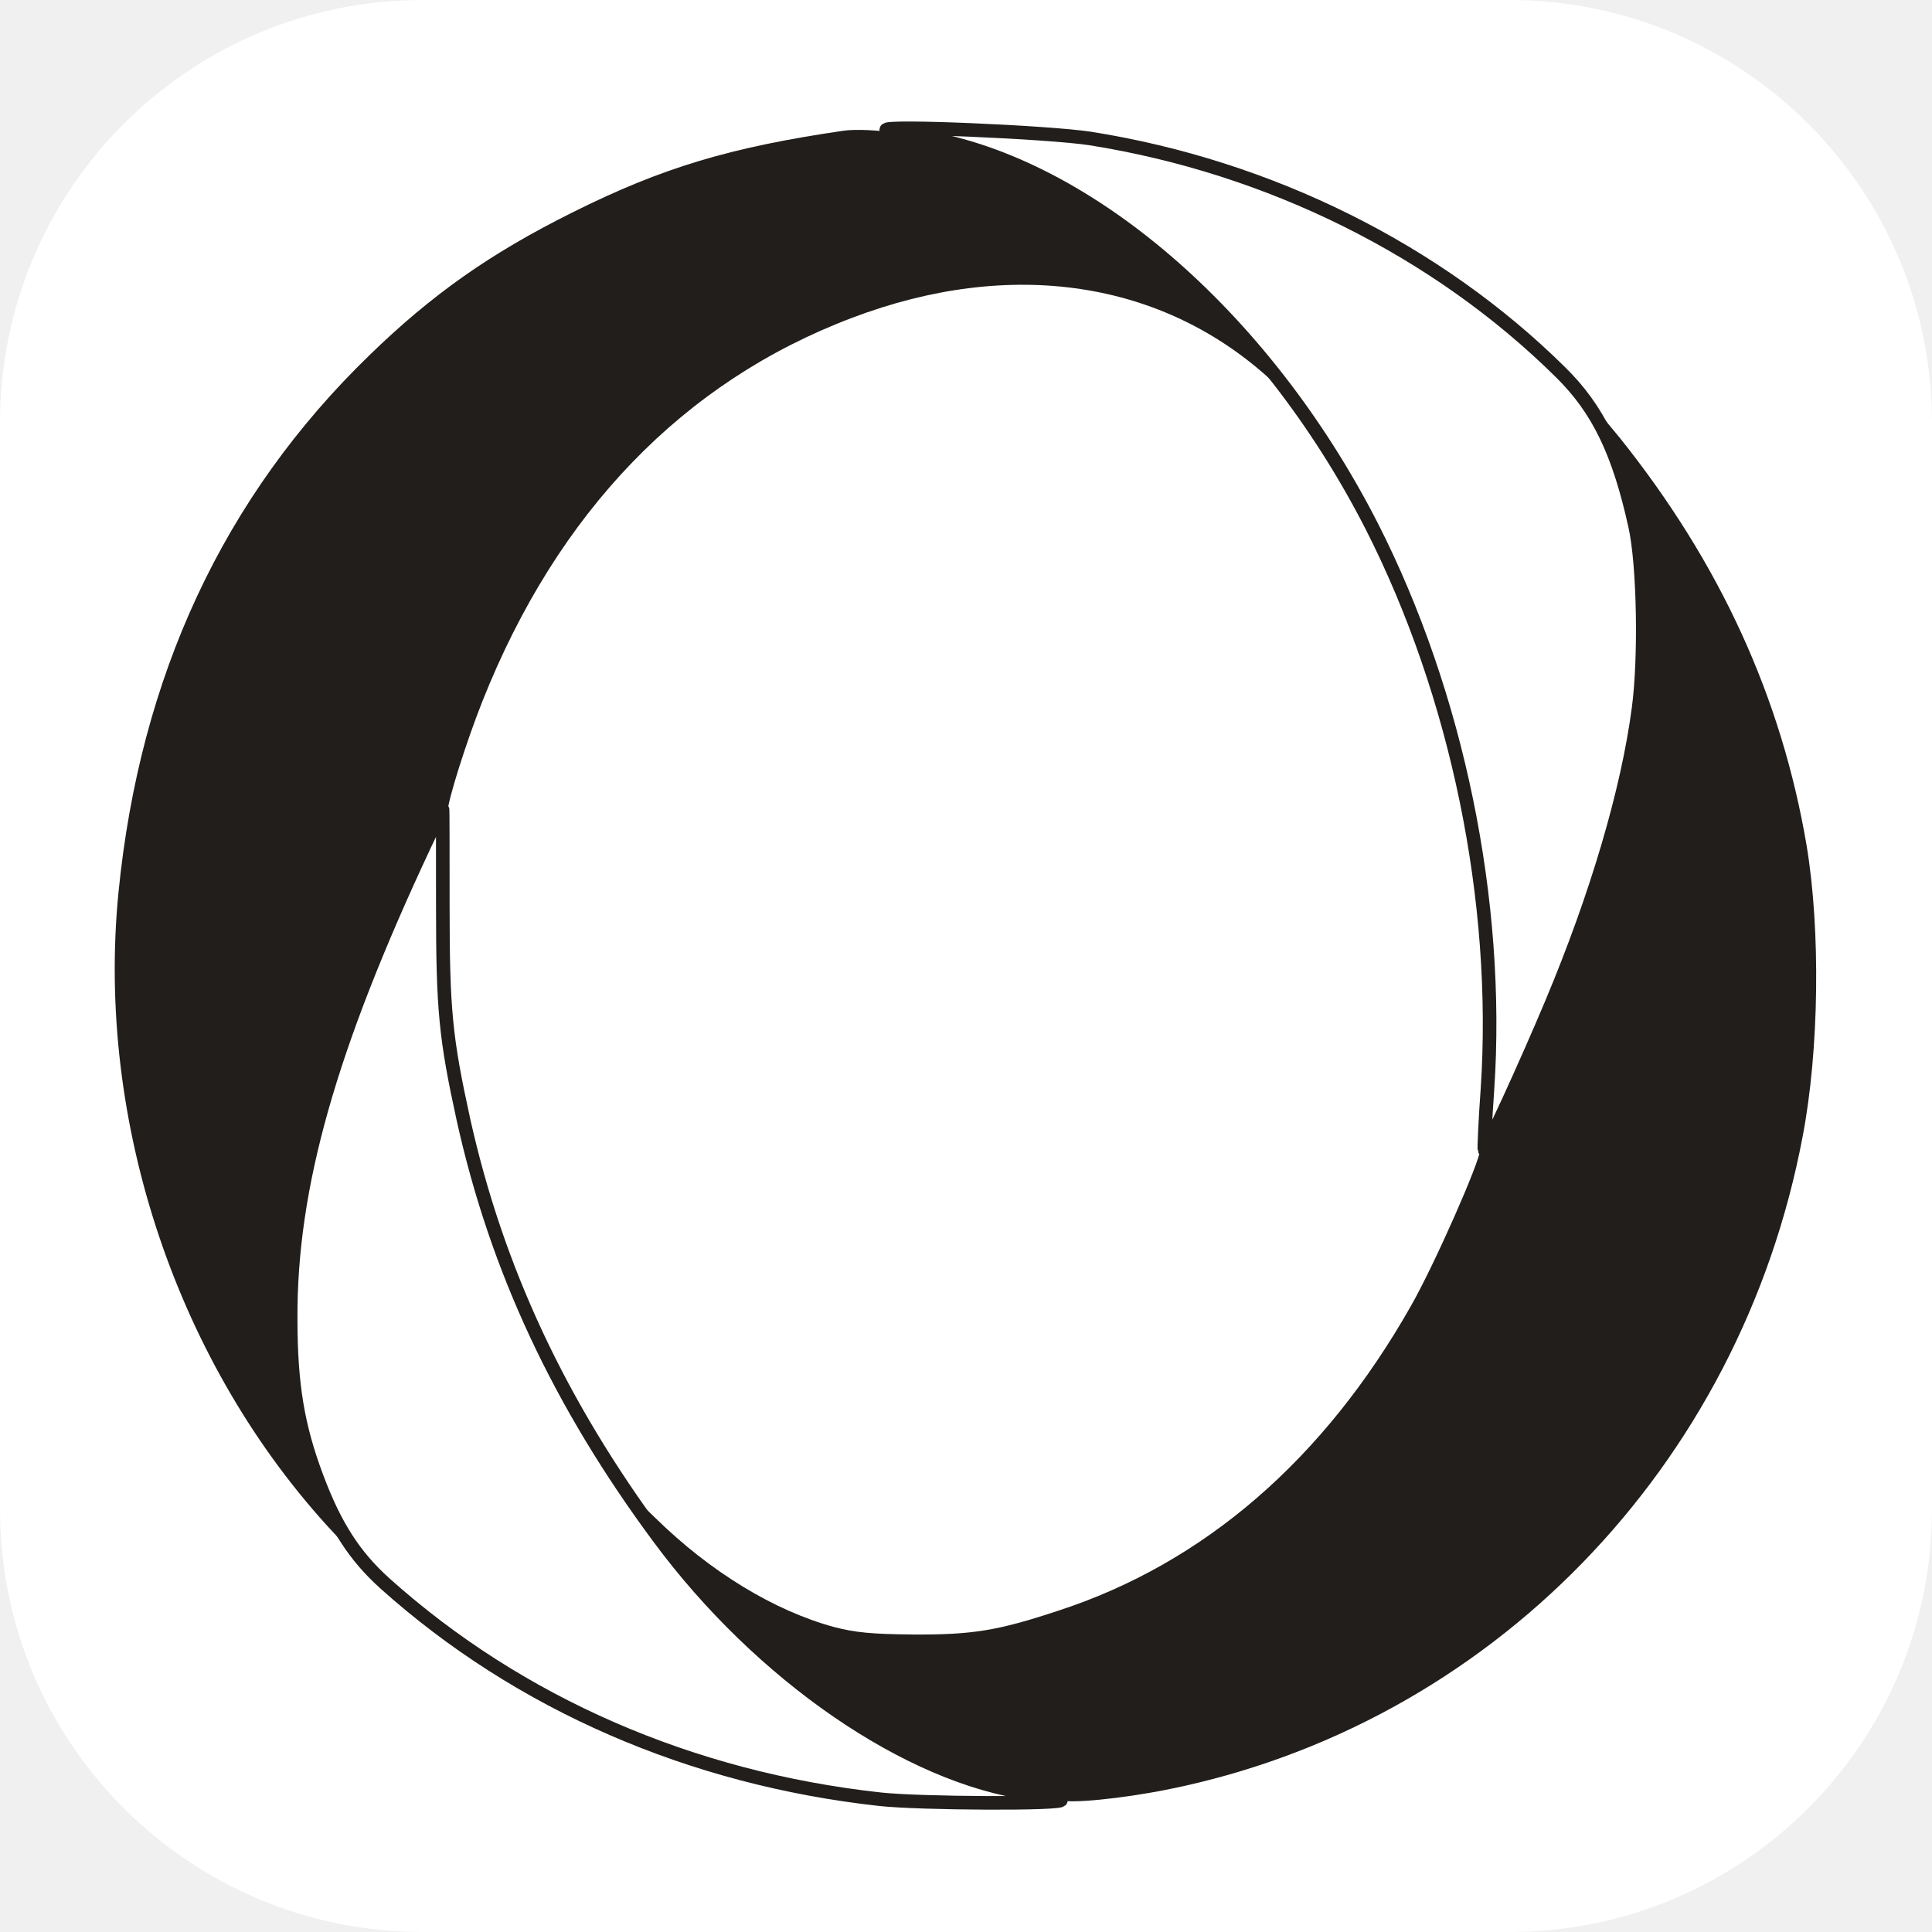
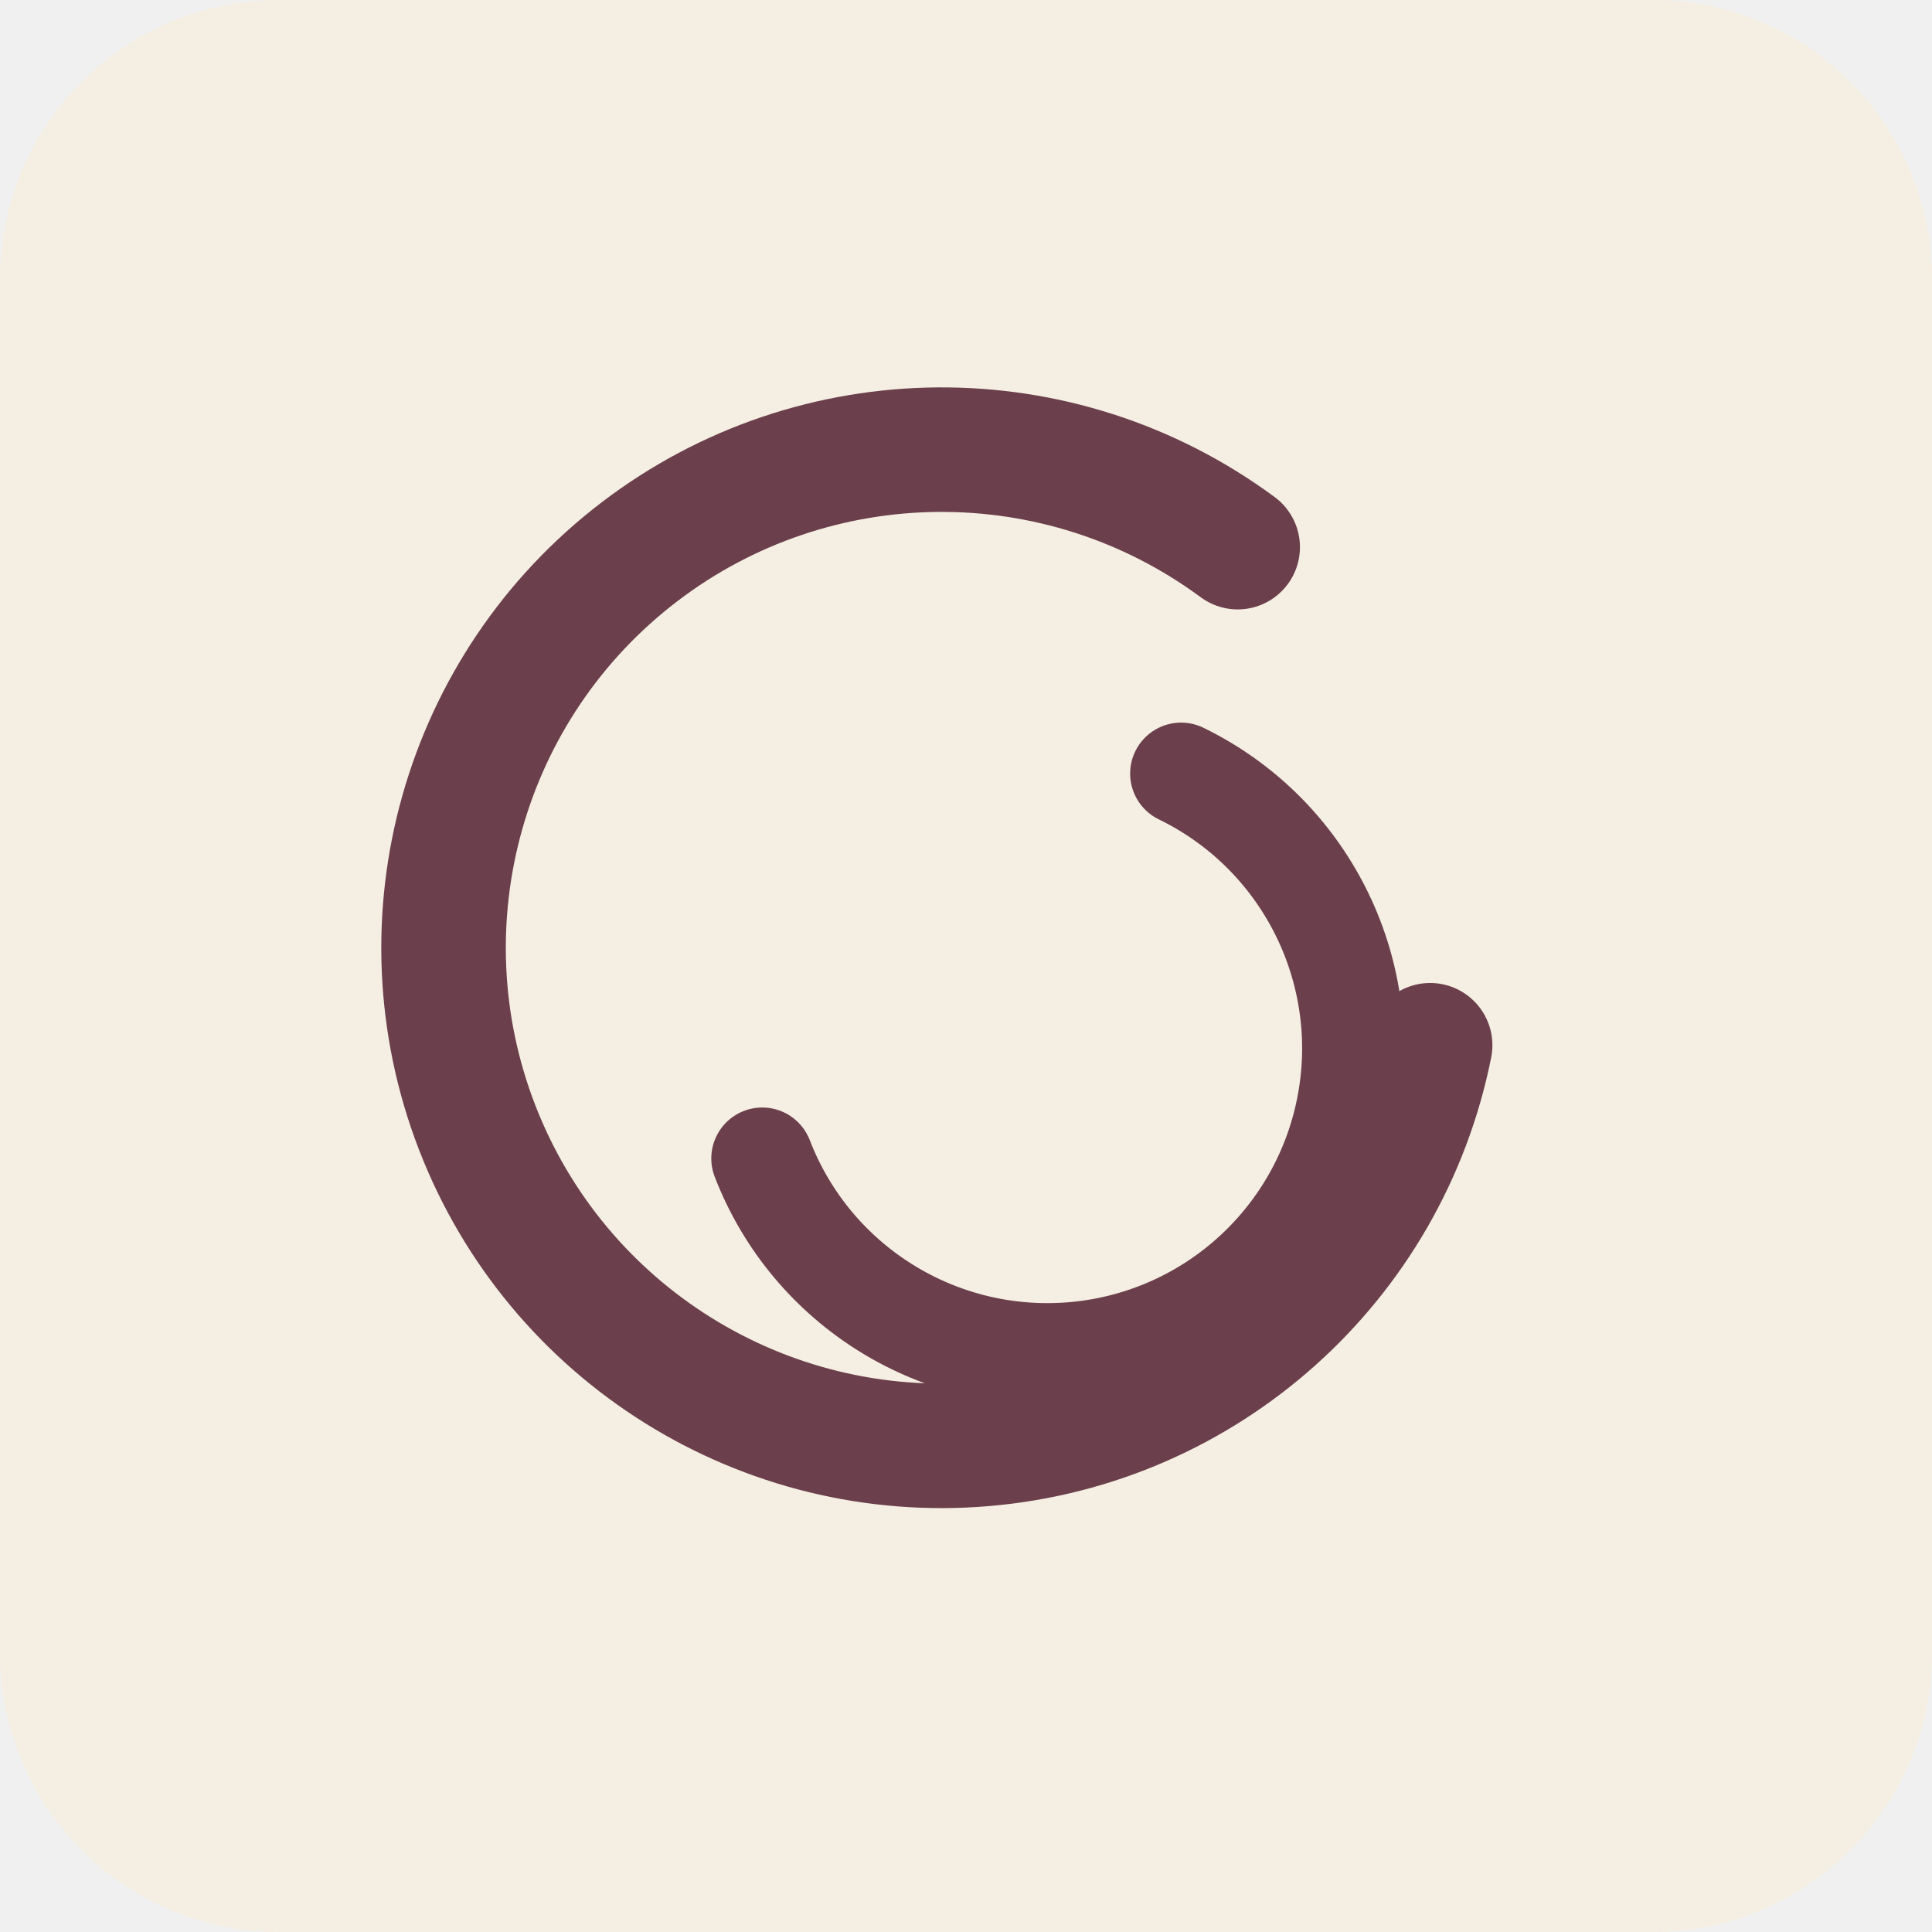
- <svg xmlns="http://www.w3.org/2000/svg" viewBox="0 0 512 512" role="img" aria-labelledby="olaryn-favicon-title">
-   <rect width="512" height="512" rx="112" fill="#FFFFFF" />
-   <g transform="translate(30.5 477.8) scale(.09 -.09)" shape-rendering="geometricPrecision">
-     <g>
-       <path fill="#FFFFFF" stroke="#211E1B" stroke-width="40" stroke-linejoin="round" d="M2271 4926c3-3 41-11 84-17 492-68 1026-525 1345-1149 252-495 378-1106 341-1659-7-95-10-175-9-177 5-5 123 252 198 431 133 317 224 625 256 868 20 150 15 423-10 536-48 218-109 345-220 454-362 358-855 604-1384 688-123 19-615 40-601 25z" />
-       <path fill="#FFFFFF" stroke="#211E1B" stroke-width="40" stroke-linejoin="round" d="M912 2822c-281-599-397-1009-395-1397 0-194 21-317 77-466 54-144 111-232 201-313 395-354 902-574 1457-635 116-13 546-15 533-2-6 4-46 13-90 19-358 48-795 349-1093 752-293 395-478 791-576 1231-53 242-61 324-61 632 0 158 0 287-1 287-1 0-24-49-52-108z" />
+ <svg xmlns="http://www.w3.org/2000/svg" viewBox="0 0 512 512" role="img" aria-labelledby="olaryn-icon-title">
+   <style>
+     .tile { fill: #F5EFE3; }
+     .stroke { stroke: #6B3F4B; }
+     .dot { fill: #6B3F4B; }
+     @media (prefers-color-scheme: dark) {
+       .tile { fill: #181511; }
+       .stroke { stroke: #DBA6B6; }
+       .dot { fill: #DBA6B6; }
+     }
+   </style>
+   <rect class="tile" width="512" height="512" rx="74" />
+   <g transform="translate(64 64) scale(3)">
+     <g fill="none" class="stroke" stroke="#6B3F4B" stroke-linecap="round" stroke-linejoin="round">
+       <path d="M88 27 A44 44 0 1 0 105 71" fill="none" stroke-width="11" />
+       <path d="M83 47 A27 27 0 1 1 46 81" fill="none" stroke-width="9" />
    </g>
-     <g fill="#211E1B">
-       <path d="M2145 4924c-335-49-535-109-799-241-241-120-413-241-598-421-428-415-675-944-738-1581-67-677 174-1393 634-1886l65-70-44 79c-56 100-99 218-126 348-29 137-31 392-5 553 45 280 120 523 268 869 108 255 161 360 169 340 7-16 8-16 8 5 1 34 56 208 103 326 221 556 591 940 1088 1128 469 178 918 110 1239-188 49-45 52-46 31-15-70 103-237 281-360 385-175 147-391 269-561 319-132 38-301 60-374 50z" />
-       <path d="M4375 4060c33-64 80-206 101-301 25-113 30-386 10-536-20-149-82-402-143-577-88-254-301-735-315-713-5 8-8 5-8-8-1-36-135-340-204-461-256-452-609-758-1039-898-178-59-253-71-427-70-123 1-171 6-233 22-176 48-364 162-526 321-105 102-105 98 0-44 305-414 740-717 1098-766 42-5 84-15 94-20 22-12 179 3 318 31 947 191 1684 948 1868 1922 49 255 53 608 12 856-74 437-255 832-549 1200-41 50-76 92-78 92-3 0 7-23 21-50z" />
-     </g>
+     <circle class="dot" fill="#6B3F4B" cx="83" cy="47" r="3" />
  </g>
</svg>
